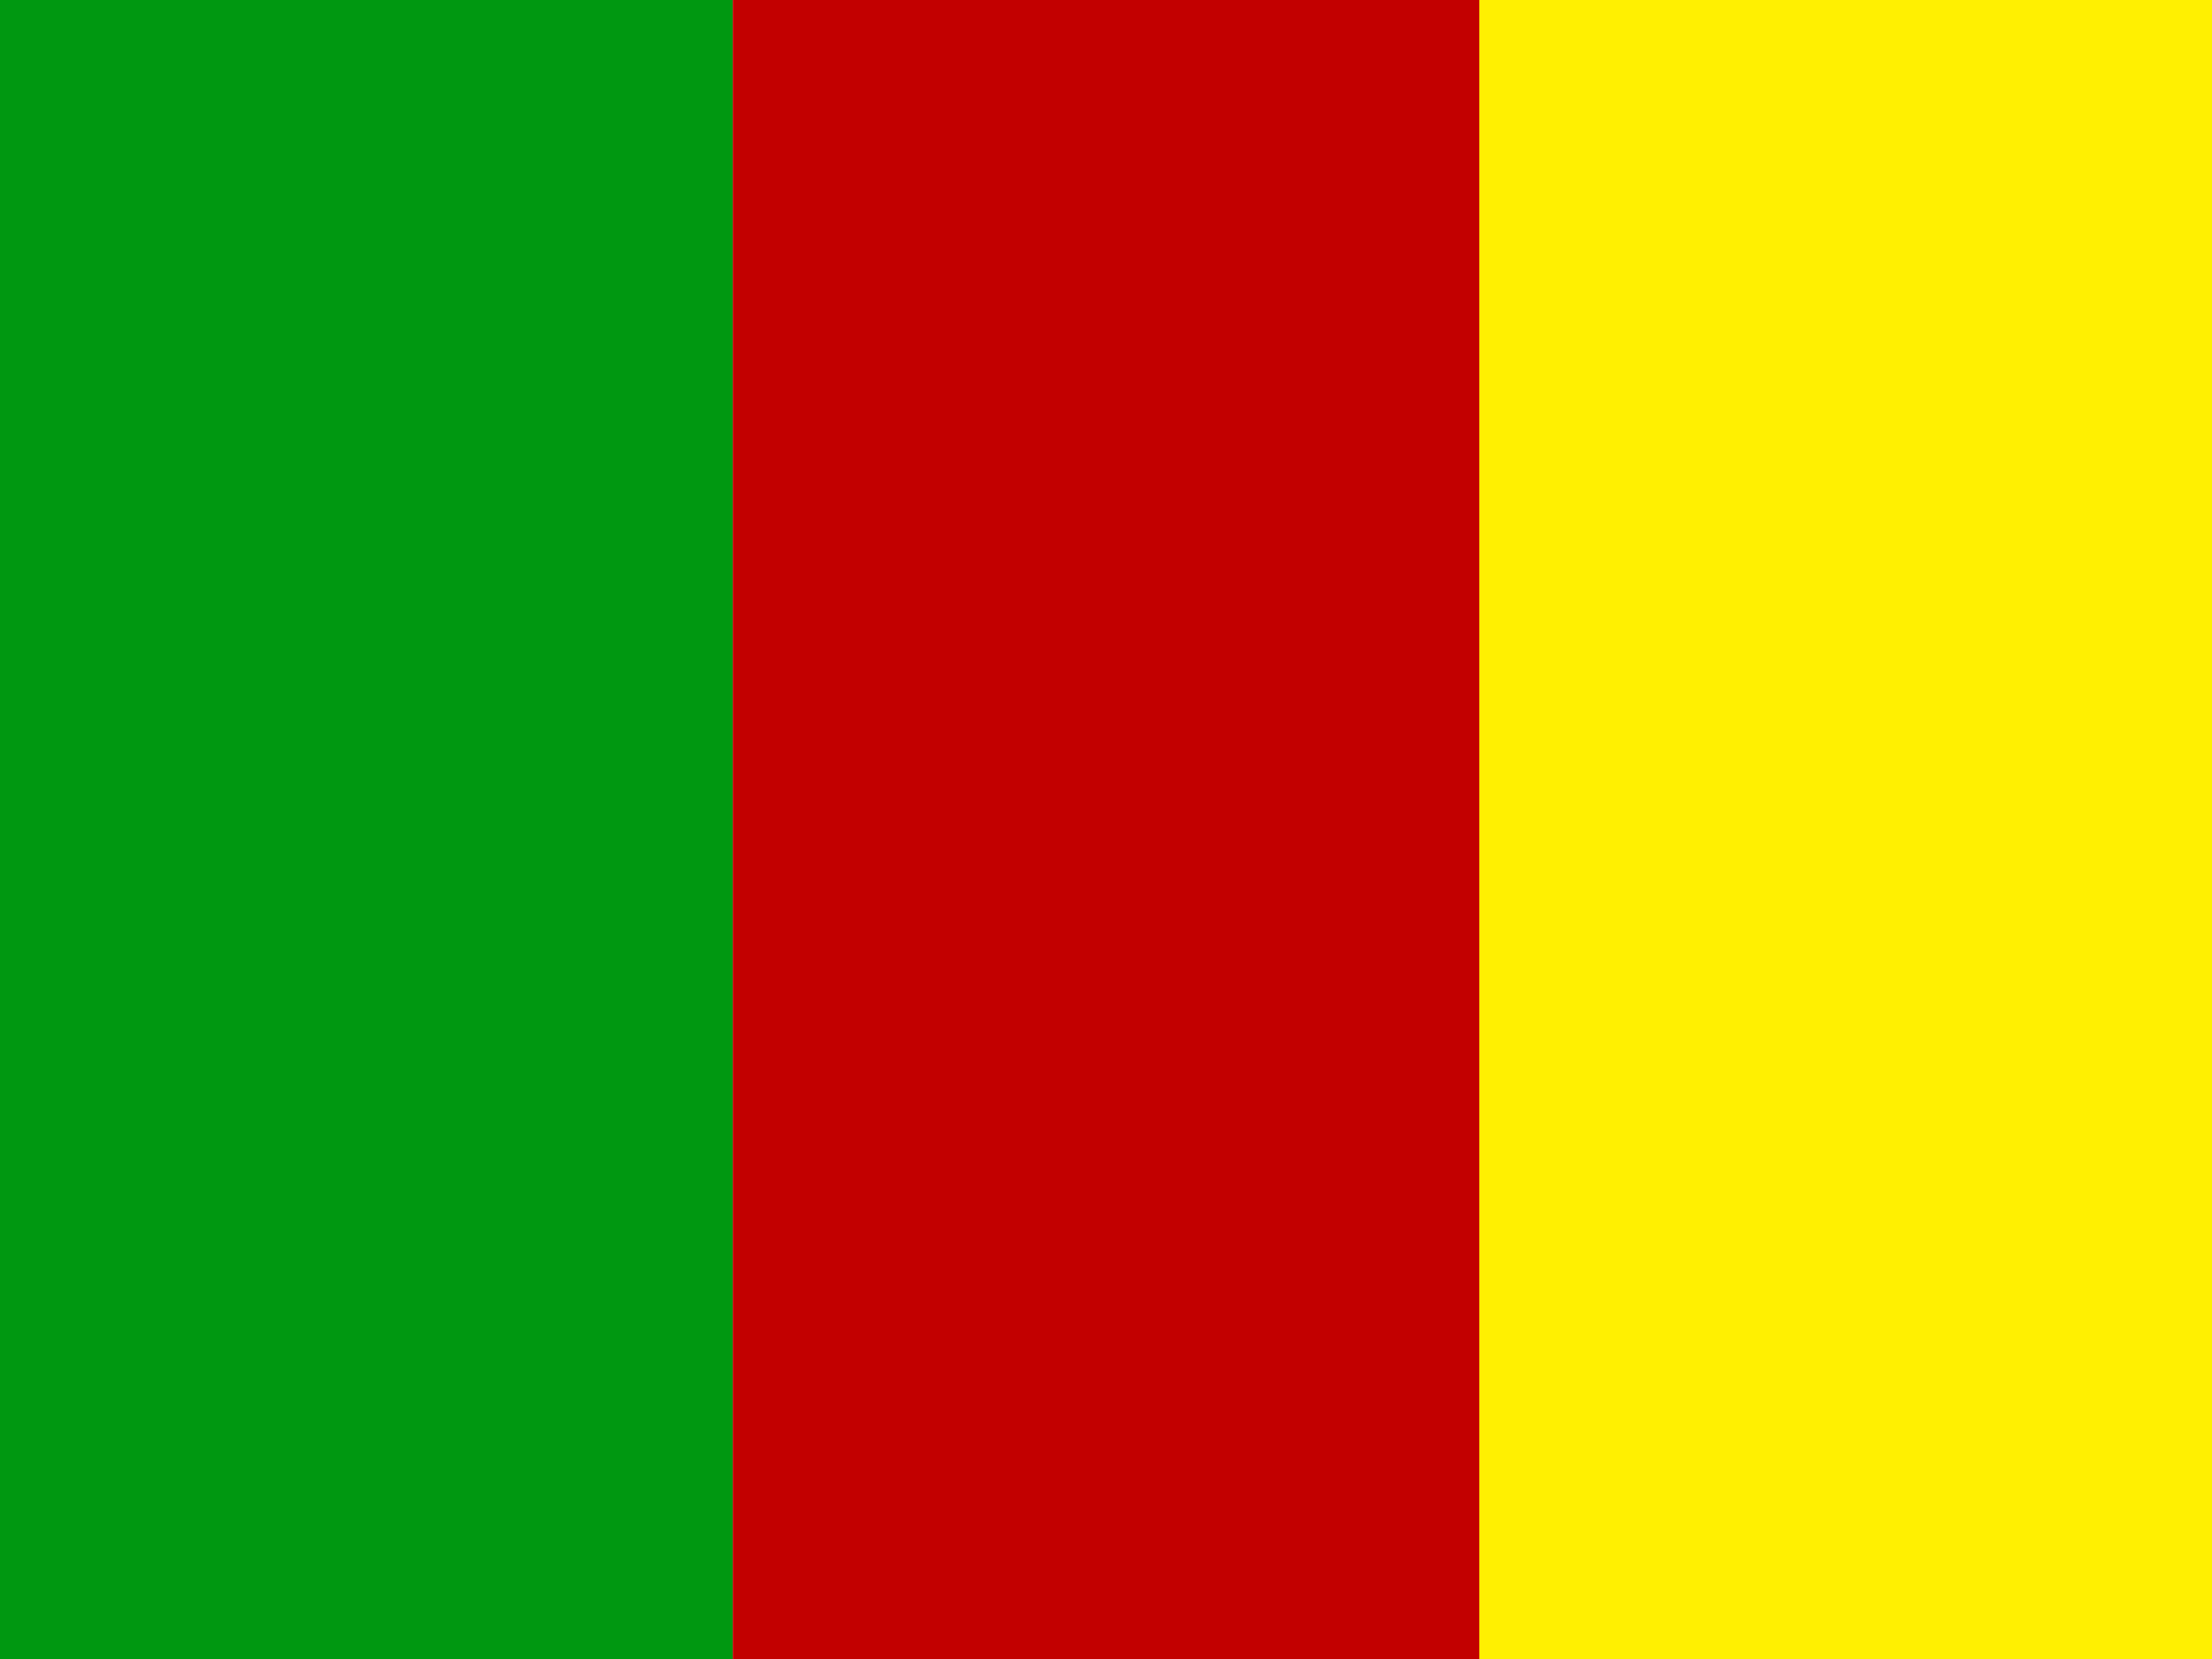
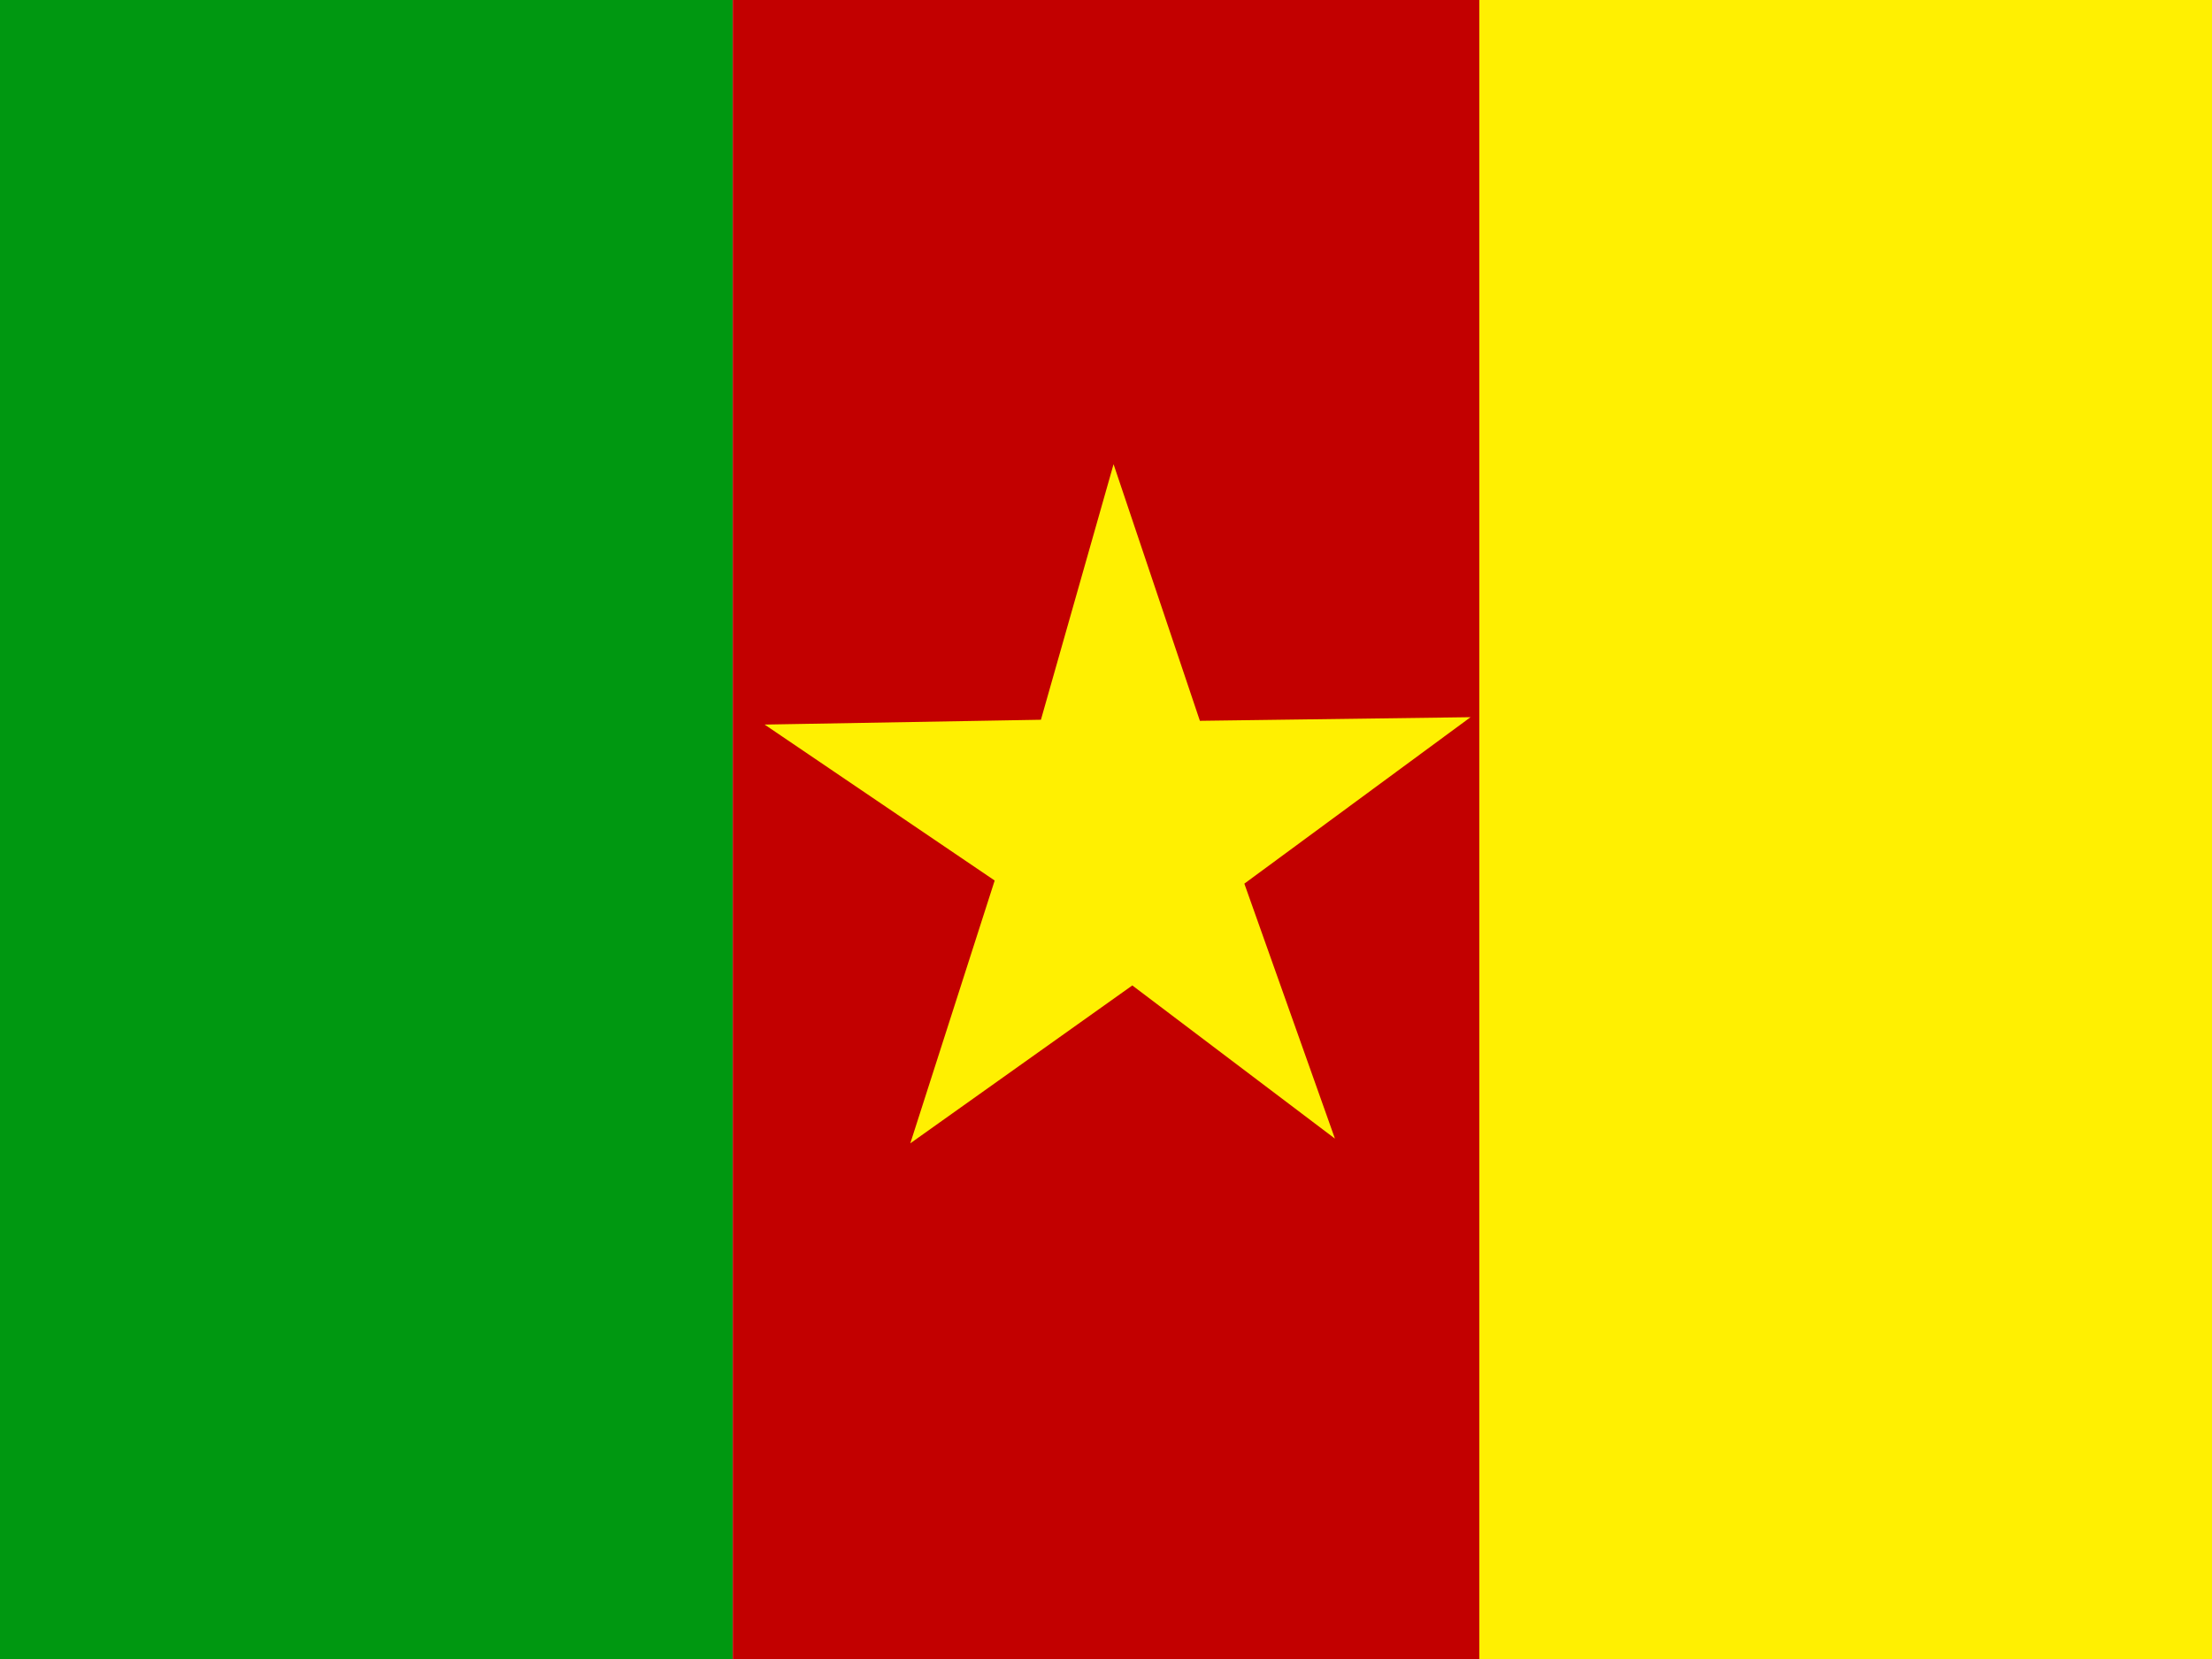
<svg xmlns="http://www.w3.org/2000/svg" height="480" width="640">
  <defs>
    <clipPath id="a">
      <path fill-opacity=".67" d="M0 0h640v480H0z" />
    </clipPath>
  </defs>
-   <g fill-rule="evenodd" clip-path="url(#a)">
-     <path fill="#fff001" d="M426.662-80H640v640H426.662z" />
-     <path fill="#009811" d="M0-80h212.013v640H0z" />
-     <path fill="#c20000" d="M212.013-80H428v640H212.013z" />
+   <g clip-path="url(#a)">
+     <path fill-rule="evenodd" fill="#fff001" d="M426.662-80H640v640H426.662z" />
+     <path fill-rule="evenodd" fill="#009811" d="M0-80h212.013v640H0z" />
+     <path fill-rule="evenodd" fill="#c20000" d="M212.013-80H428v640H212.013z" />
+     <path d="M386.238 329.438l-58.624-44.32-64.234 45.677 24.41-76.032-66.563-45.123 79.945-1.394 21.017-73.935 24.975 74.242 78.32-1.05-65.455 48.162z" fill="#fff001" />
  </g>
</svg>
